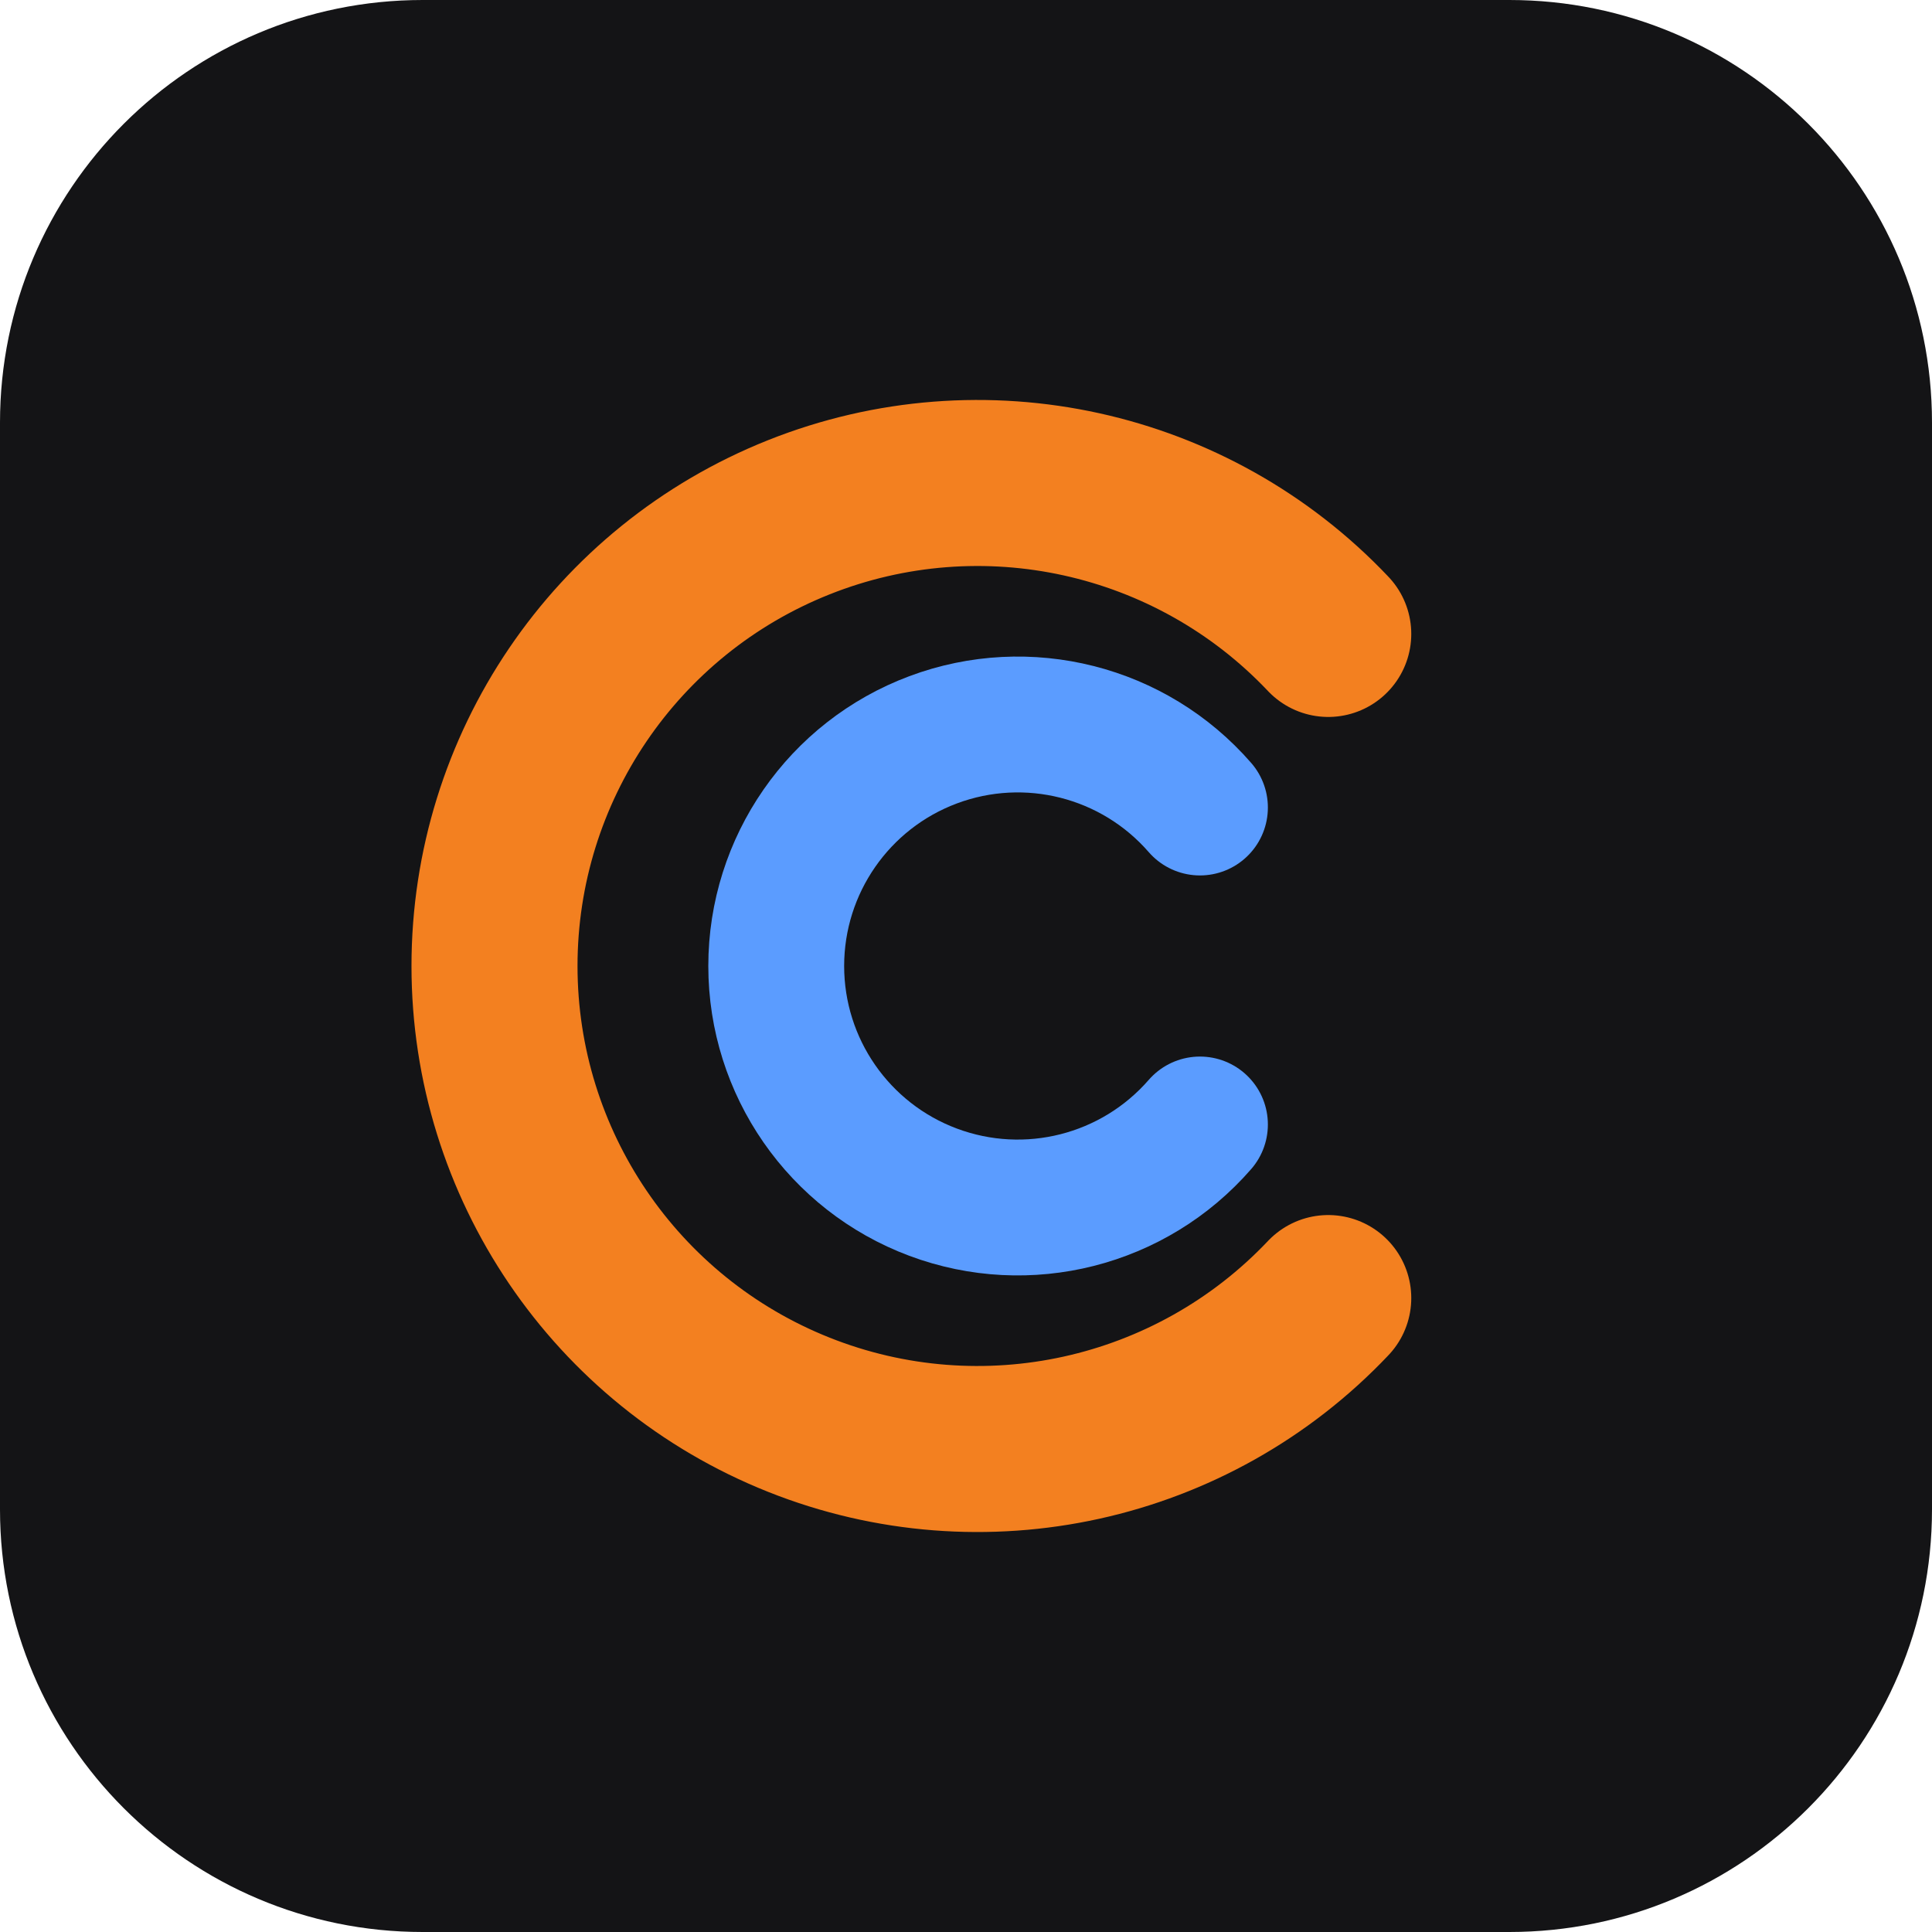
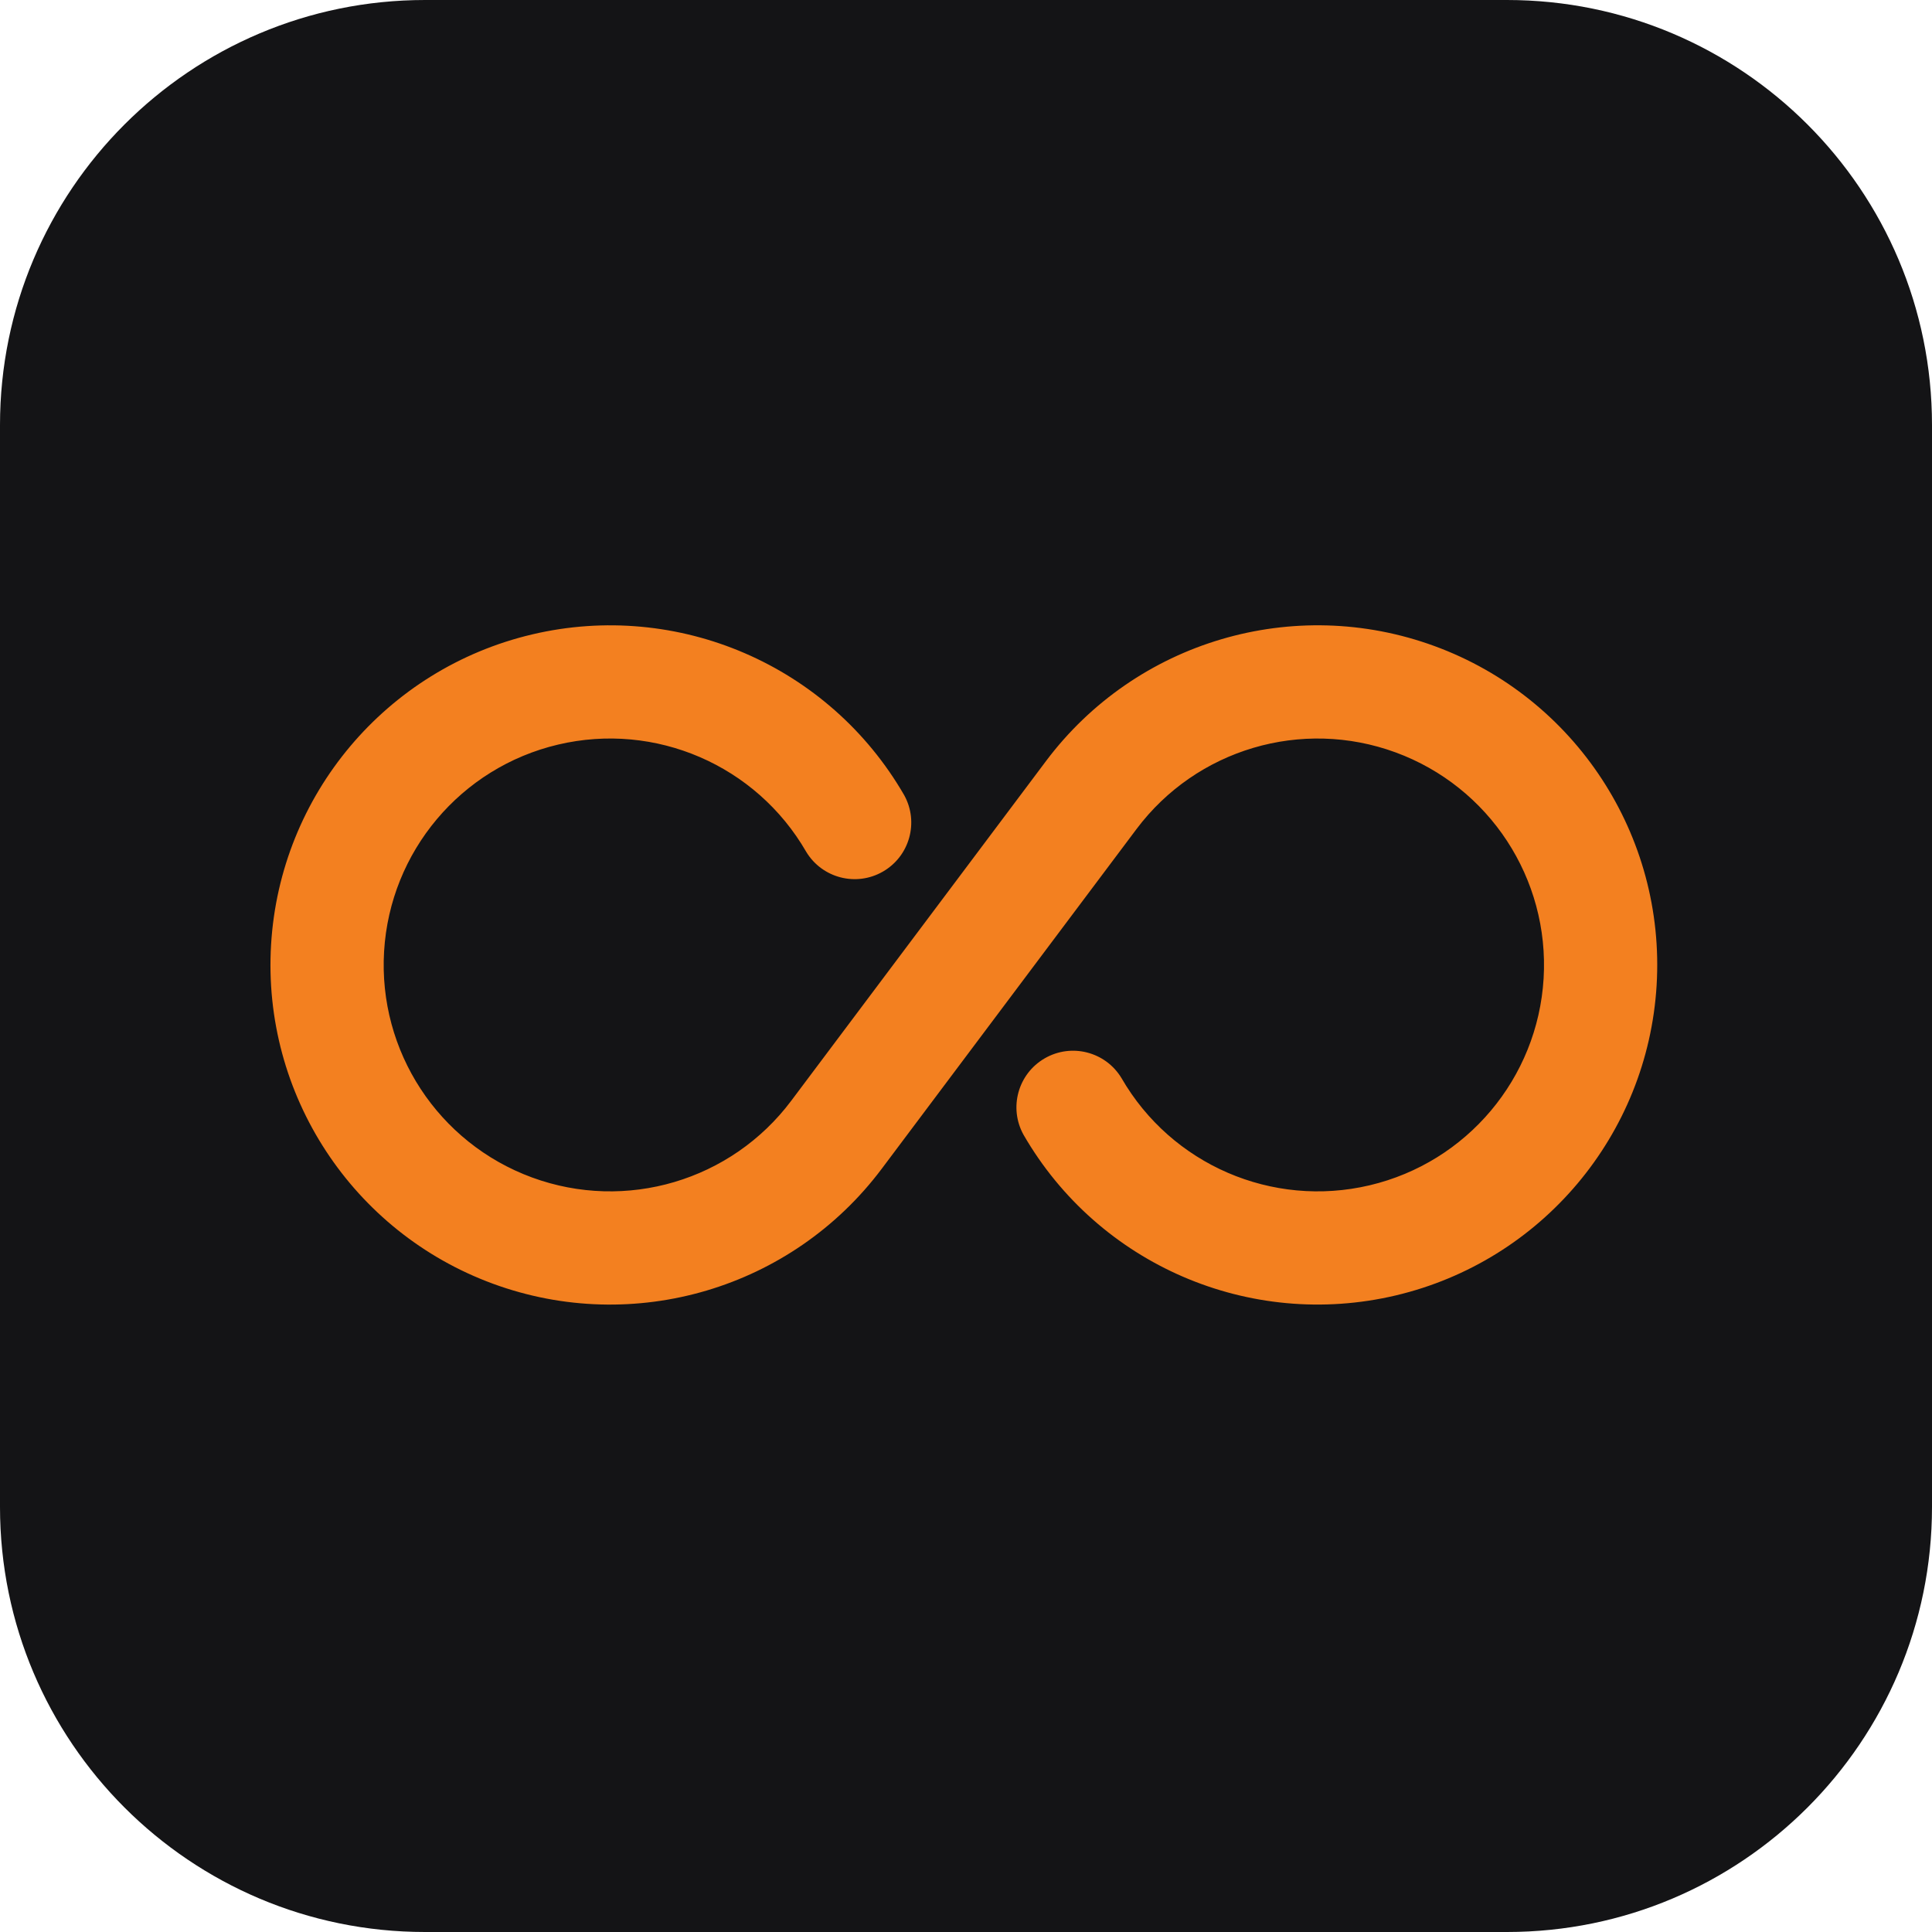
- <svg xmlns="http://www.w3.org/2000/svg" viewBox="0 0 512 512">
-   <rect width="512" height="512" rx="112" fill="#141416" />
-   <path d="M352 168a128 128 0 1 0 0 176" fill="none" stroke="#F38020" stroke-width="44" stroke-linecap="round" />
-   <path d="M318 214a64 64 0 1 0 0 84" fill="none" stroke="#5B9CFF" stroke-width="36" stroke-linecap="round" />
+ <svg xmlns="http://www.w3.org/2000/svg" viewBox="0 0 512 512" role="img" aria-label="coil">
+   <rect width="512" height="512" rx="112.64" fill="#141416" />
+   <path fill="#F38020" transform="translate(71.68 165.72) scale(1.25)" d="M134.35 36 A72 72 0 1 0 129.6 115.2 L183.6 43.2 A48 48 0 1 1 180.43 96 A12 12 0 0 0 159.65 108 A72 72 0 1 0 164.4 28.8 L110.4 100.8 A48 48 0 1 1 113.57 48 A12 12 0 0 0 134.35 36 Z" />
</svg>
